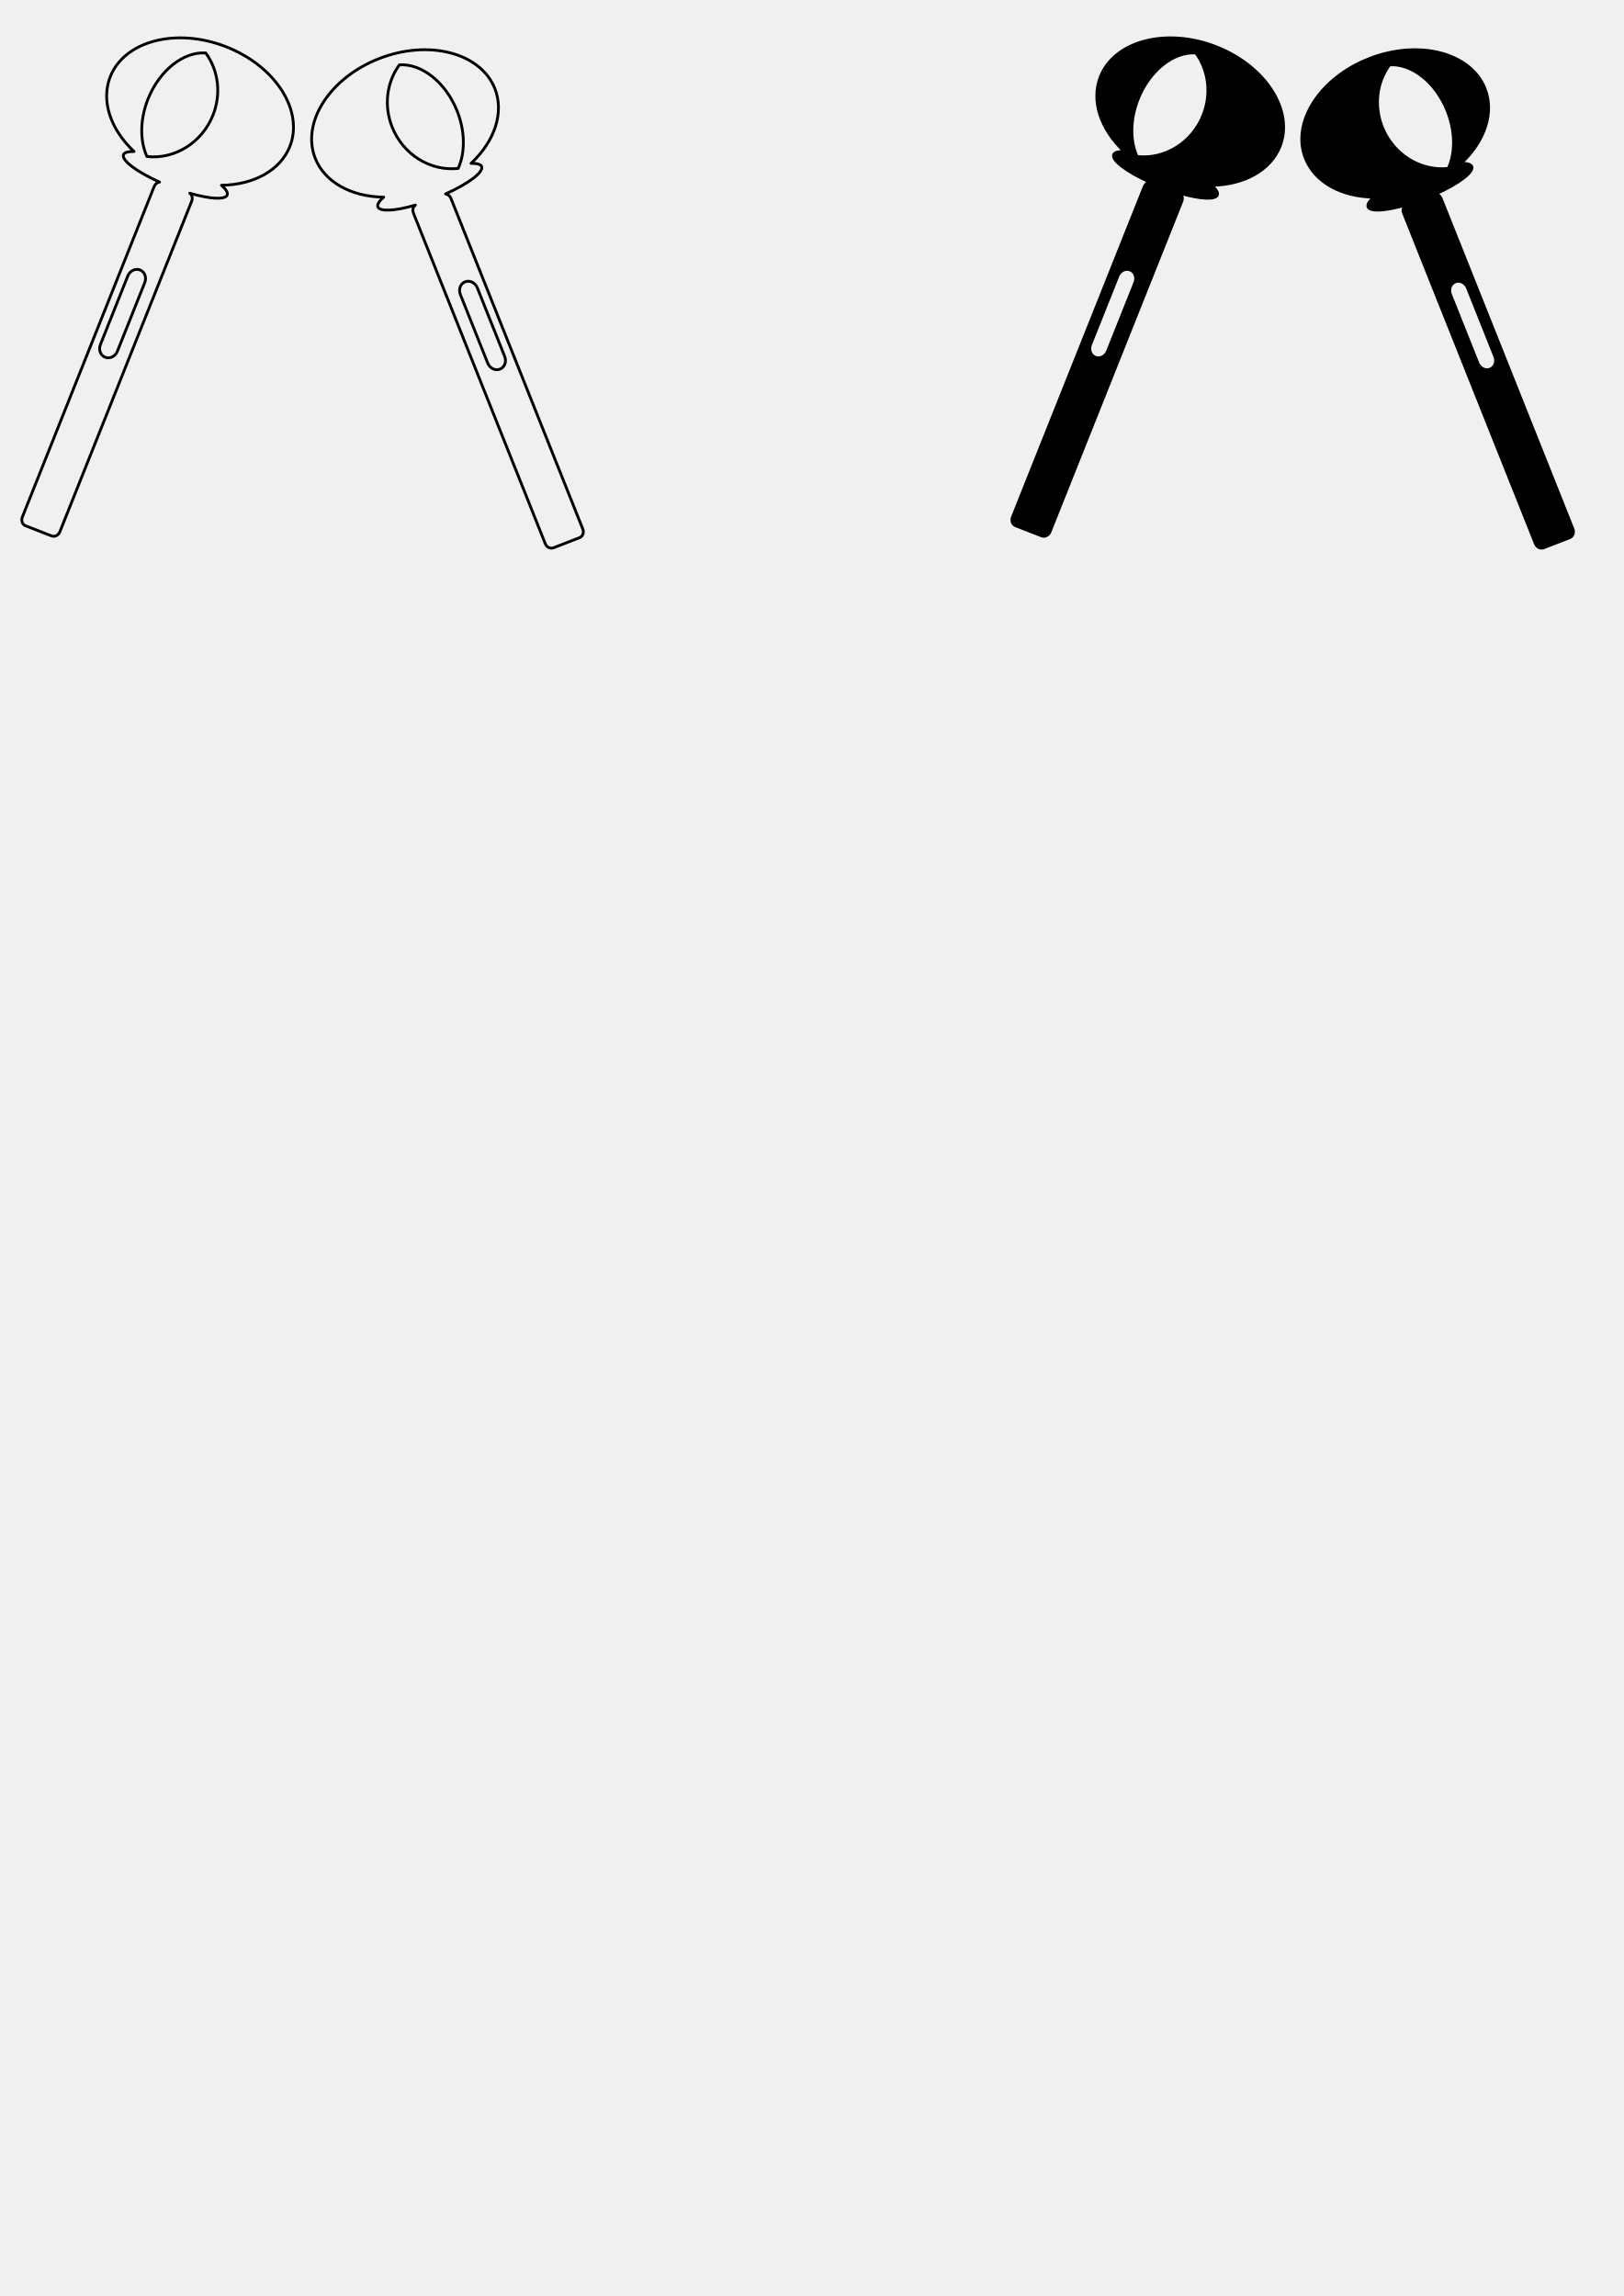
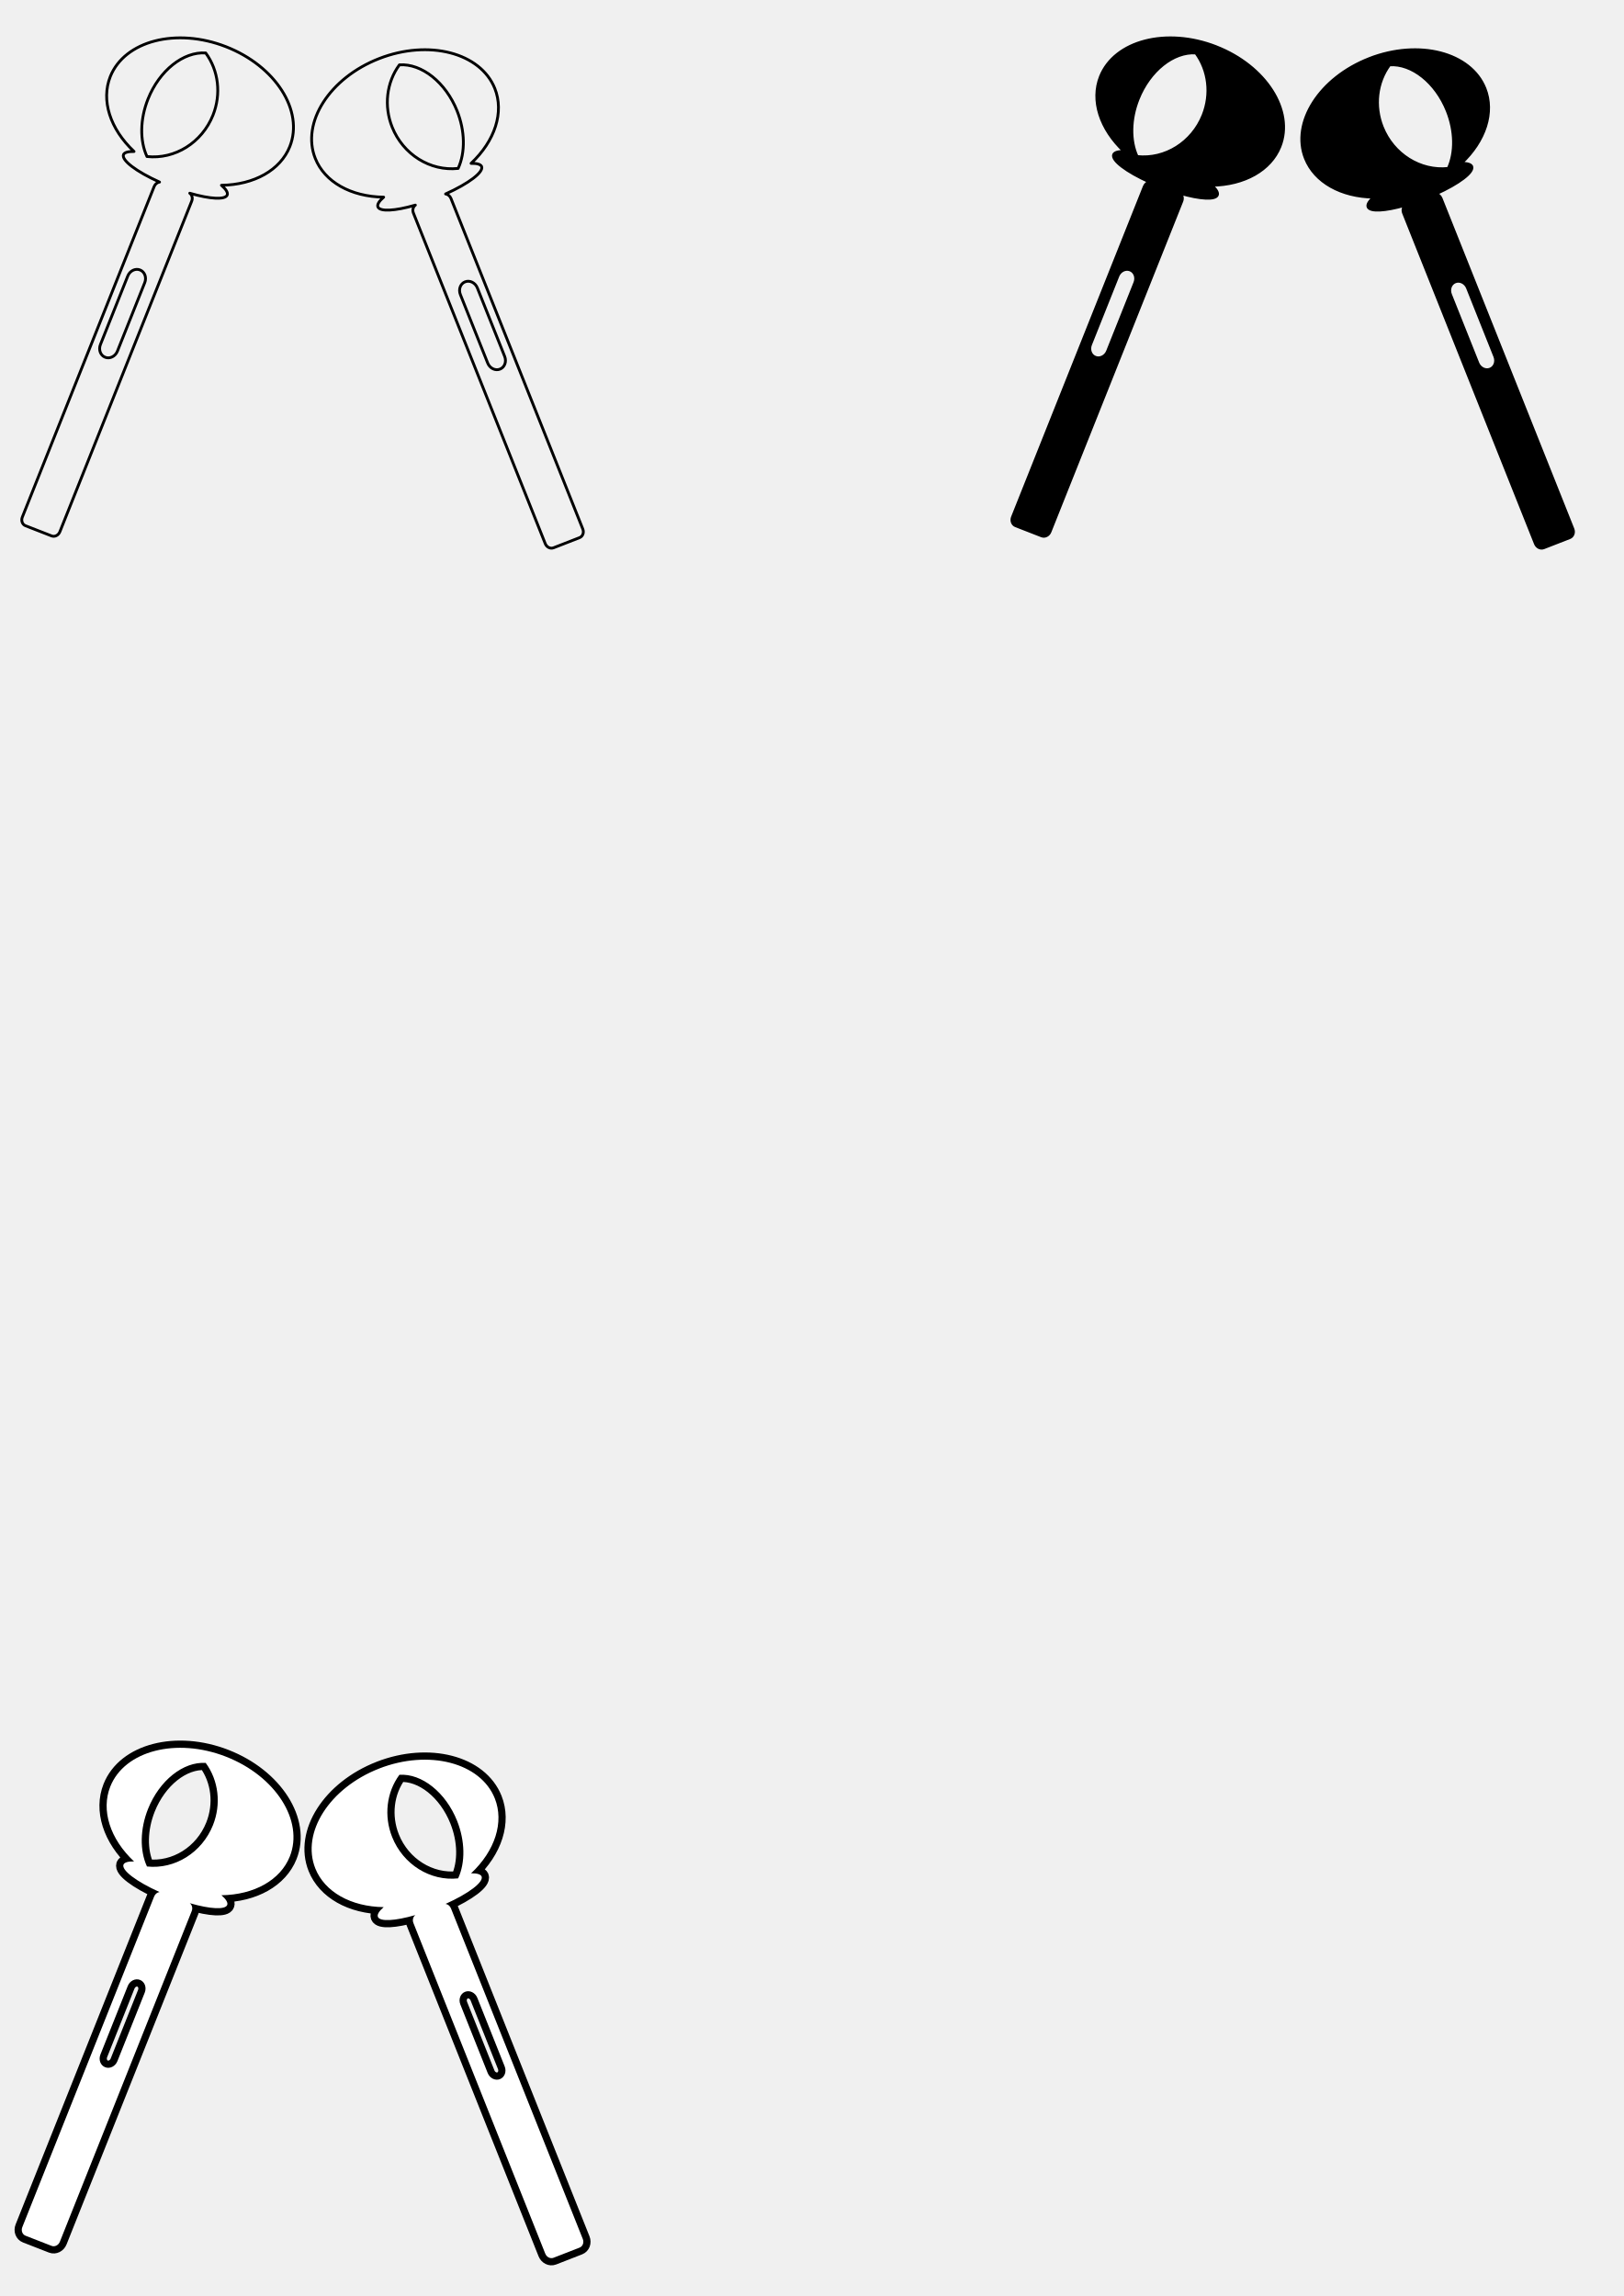
<svg xmlns="http://www.w3.org/2000/svg" width="210mm" height="297mm" viewBox="0 0 210 297" version="1.1" id="svg5">
  <defs id="defs2">
    </defs>
  <g id="layer1">
    <path style="fill:#b3ff80;stroke:#000000;stroke-width:15.417;stroke-linecap:round;stroke-linejoin:round;stroke-dasharray:3.854, 3.854;stroke-opacity:0.955;paint-order:stroke markers fill" d="" id="path1715" transform="scale(0.2645833)" />
    <path id="path2103" style="fill:none;fill-rule:evenodd;stroke:#000000;stroke-width:0.365;stroke-linecap:round;stroke-linejoin:round;paint-order:stroke markers fill" d="m 60.154,36.455 c -0.609,0.237 -0.882,0.972 -0.612,1.648 l 3.532,8.858 c 0.269,0.676 0.976,1.029 1.585,0.791 0.609,-0.237 0.882,-0.972 0.612,-1.648 l -3.532,-8.858 c -0.269,-0.676 -0.976,-1.029 -1.585,-0.791 z M 51.656,8.389 a 8.466,6.052 67.8 0 1 7.462,5.956 8.466,6.052 67.8 0 1 0.135,7.44 8.346,7.909 64.353 0 1 -8.534,-5.343 8.346,7.909 64.353 0 1 0.937,-8.053 z m -2.615,-0.813 a 9.039,12.46 69.197 0 1 14.957,3.872 9.039,12.46 69.197 0 1 -3.071,9.685 1.658,7.197 68.73 0 1 1.361,0.401 1.658,7.197 68.73 0 1 -4.66,3.554 c 0.294,0.043 0.568,0.256 0.696,0.577 l 17.051,42.766 c 0.182,0.458 -0.002,0.955 -0.415,1.116 l -3.368,1.313 c -0.412,0.161 -0.891,-0.078 -1.073,-0.536 l -17.051,-42.766 c -0.156,-0.392 -0.042,-0.813 0.253,-1.026 A 1.658,7.197 68.73 0 1 48.875,26.761 1.658,7.197 68.73 0 1 49.621,25.504 9.039,12.46 69.197 0 1 40.779,20.498 9.039,12.46 69.197 0 1 49.041,7.576 Z M 18.107,34.918 c 0.609,0.237 0.882,0.972 0.612,1.648 l -3.532,8.858 c -0.269,0.676 -0.976,1.029 -1.585,0.791 -0.609,-0.237 -0.882,-0.972 -0.612,-1.648 l 3.532,-8.858 c 0.269,-0.676 0.976,-1.029 1.585,-0.791 z M 26.605,6.852 a 6.052,8.466 22.2 0 0 -7.462,5.956 6.052,8.466 22.2 0 0 -0.135,7.44 7.909,8.346 25.647 0 0 8.534,-5.343 7.909,8.346 25.647 0 0 -0.937,-8.053 z m 2.615,-0.813 a 12.46,9.039 20.803 0 0 -14.957,3.872 12.46,9.039 20.803 0 0 3.071,9.685 7.197,1.658 21.27 0 0 -1.361,0.401 7.197,1.658 21.27 0 0 4.66,3.554 c -0.294,0.043 -0.568,0.256 -0.696,0.577 L 2.887,66.893 c -0.182,0.458 0.002,0.955 0.415,1.116 l 3.368,1.313 c 0.412,0.161 0.891,-0.078 1.073,-0.536 L 24.794,26.019 c 0.156,-0.392 0.042,-0.813 -0.253,-1.026 a 7.197,1.658 21.27 0 0 4.845,0.231 7.197,1.658 21.27 0 0 -0.746,-1.257 12.46,9.039 20.803 0 0 8.841,-5.006 12.46,9.039 20.803 0 0 -8.261,-12.922 z" />
  </g>
  <g id="layer2">
    <path id="path828" style="fill:#000000;fill-rule:evenodd;stroke:#000000;stroke-width:0.365;stroke-linecap:round;stroke-linejoin:round;paint-order:stroke markers fill" d="m 188.213,36.455 c -0.609,0.237 -0.882,0.972 -0.612,1.648 l 3.532,8.858 c 0.269,0.676 0.976,1.029 1.585,0.791 0.609,-0.237 0.882,-0.972 0.612,-1.648 l -3.532,-8.858 c -0.269,-0.676 -0.976,-1.029 -1.585,-0.791 z M 179.715,8.389 a 8.466,6.052 67.8 0 1 7.462,5.956 8.466,6.052 67.8 0 1 0.135,7.44 8.346,7.909 64.353 0 1 -8.534,-5.343 8.346,7.909 64.353 0 1 0.937,-8.053 z m -2.615,-0.813 a 9.039,12.46 69.197 0 1 14.957,3.872 9.039,12.46 69.197 0 1 -3.071,9.685 1.658,7.197 68.73 0 1 1.361,0.401 1.658,7.197 68.73 0 1 -4.66,3.554 c 0.294,0.043 0.568,0.256 0.696,0.577 l 17.051,42.766 c 0.182,0.458 -0.002,0.955 -0.415,1.116 l -3.368,1.313 c -0.412,0.161 -0.891,-0.078 -1.073,-0.536 l -17.051,-42.766 c -0.156,-0.392 -0.042,-0.813 0.253,-1.026 a 1.658,7.197 68.73 0 1 -4.845,0.231 1.658,7.197 68.73 0 1 0.746,-1.257 9.039,12.46 69.197 0 1 -8.841,-5.006 9.039,12.46 69.197 0 1 8.261,-12.922 z M 146.166,34.918 c 0.609,0.237 0.882,0.972 0.612,1.648 l -3.532,8.858 c -0.269,0.676 -0.976,1.029 -1.585,0.791 -0.609,-0.237 -0.882,-0.972 -0.612,-1.648 l 3.532,-8.858 c 0.269,-0.676 0.976,-1.029 1.585,-0.791 z M 154.664,6.852 a 6.052,8.466 22.2 0 0 -7.462,5.956 6.052,8.466 22.2 0 0 -0.135,7.44 7.909,8.346 25.647 0 0 8.534,-5.343 7.909,8.346 25.647 0 0 -0.937,-8.053 z m 2.615,-0.813 a 12.46,9.039 20.803 0 0 -14.957,3.872 12.46,9.039 20.803 0 0 3.071,9.685 7.197,1.658 21.27 0 0 -1.361,0.401 7.197,1.658 21.27 0 0 4.66,3.554 c -0.294,0.043 -0.568,0.256 -0.696,0.577 l -17.051,42.766 c -0.182,0.458 0.002,0.955 0.415,1.116 l 3.368,1.313 c 0.412,0.161 0.891,-0.078 1.073,-0.536 l 17.051,-42.766 c 0.156,-0.392 0.042,-0.813 -0.253,-1.026 a 7.197,1.658 21.27 0 0 4.845,0.231 7.197,1.658 21.27 0 0 -0.746,-1.257 12.46,9.039 20.803 0 0 8.841,-5.006 12.46,9.039 20.803 0 0 -8.261,-12.922 z" />
  </g>
-   <g id="layer3" />
+   <g id="layer3">
+     <path id="path838" style="fill:#ffffff;fill-rule:evenodd;stroke:#000000;stroke-width:1.865;stroke-linecap:round;stroke-linejoin:round;paint-order:stroke markers fill;stroke-miterlimit:4;stroke-dasharray:none" d="m 60.154,257.648 c -0.609,0.237 -0.882,0.972 -0.612,1.648 l 3.532,8.858 c 0.269,0.676 0.976,1.029 1.585,0.791 0.609,-0.237 0.882,-0.972 0.612,-1.648 l -3.532,-8.858 c -0.269,-0.676 -0.976,-1.029 -1.585,-0.791 z M 51.656,229.581 a 8.466,6.052 67.8 0 1 7.462,5.956 8.466,6.052 67.8 0 1 0.135,7.44 8.346,7.909 64.353 0 1 -8.534,-5.343 8.346,7.909 64.353 0 1 0.937,-8.053 z m -2.615,-0.813 a 9.039,12.46 69.197 0 1 14.957,3.872 9.039,12.46 69.197 0 1 -3.071,9.685 1.658,7.197 68.73 0 1 1.361,0.401 1.658,7.197 68.73 0 1 -4.66,3.554 c 0.294,0.043 0.568,0.256 0.696,0.577 l 17.051,42.767 c 0.182,0.458 -0.002,0.955 -0.415,1.116 l -3.368,1.313 c -0.412,0.161 -0.891,-0.078 -1.073,-0.536 l -17.051,-42.767 c -0.156,-0.392 -0.042,-0.813 0.253,-1.026 a 1.658,7.197 68.73 0 1 -4.845,0.231 1.658,7.197 68.73 0 1 0.746,-1.257 9.039,12.46 69.197 0 1 -8.841,-5.006 9.039,12.46 69.197 0 1 8.261,-12.922 z M 18.107,256.111 c 0.609,0.237 0.882,0.972 0.612,1.648 l -3.532,8.858 c -0.269,0.676 -0.976,1.029 -1.585,0.791 -0.609,-0.237 -0.882,-0.972 -0.612,-1.648 l 3.532,-8.858 c 0.269,-0.676 0.976,-1.029 1.585,-0.791 z m 8.498,-28.067 a 6.052,8.466 22.2 0 0 -7.462,5.956 6.052,8.466 22.2 0 0 -0.135,7.44 7.909,8.346 25.647 0 0 8.534,-5.343 7.909,8.346 25.647 0 0 -0.937,-8.053 z m 2.615,-0.813 a 12.46,9.039 20.803 0 0 -14.957,3.872 12.46,9.039 20.803 0 0 3.071,9.685 7.197,1.658 21.27 0 0 -1.361,0.401 7.197,1.658 21.27 0 0 4.66,3.554 c -0.294,0.043 -0.568,0.256 -0.696,0.577 L 2.887,288.086 c -0.182,0.458 0.002,0.955 0.415,1.116 l 3.368,1.313 c 0.412,0.161 0.891,-0.078 1.073,-0.536 L 24.794,247.212 c 0.156,-0.392 0.042,-0.813 -0.253,-1.026 a 7.197,1.658 21.27 0 0 4.845,0.231 7.197,1.658 21.27 0 0 -0.746,-1.257 12.46,9.039 20.803 0 0 8.841,-5.006 12.46,9.039 20.803 0 0 -8.261,-12.922 z" />
+   </g>
  <g id="layer4">
    <g id="g2228" transform="matrix(0.3141954,0,0,0.369354,10.38954,5.878386)" style="stroke-width:3.523;stroke-miterlimit:4;stroke-dasharray:none" />
  </g>
</svg>
